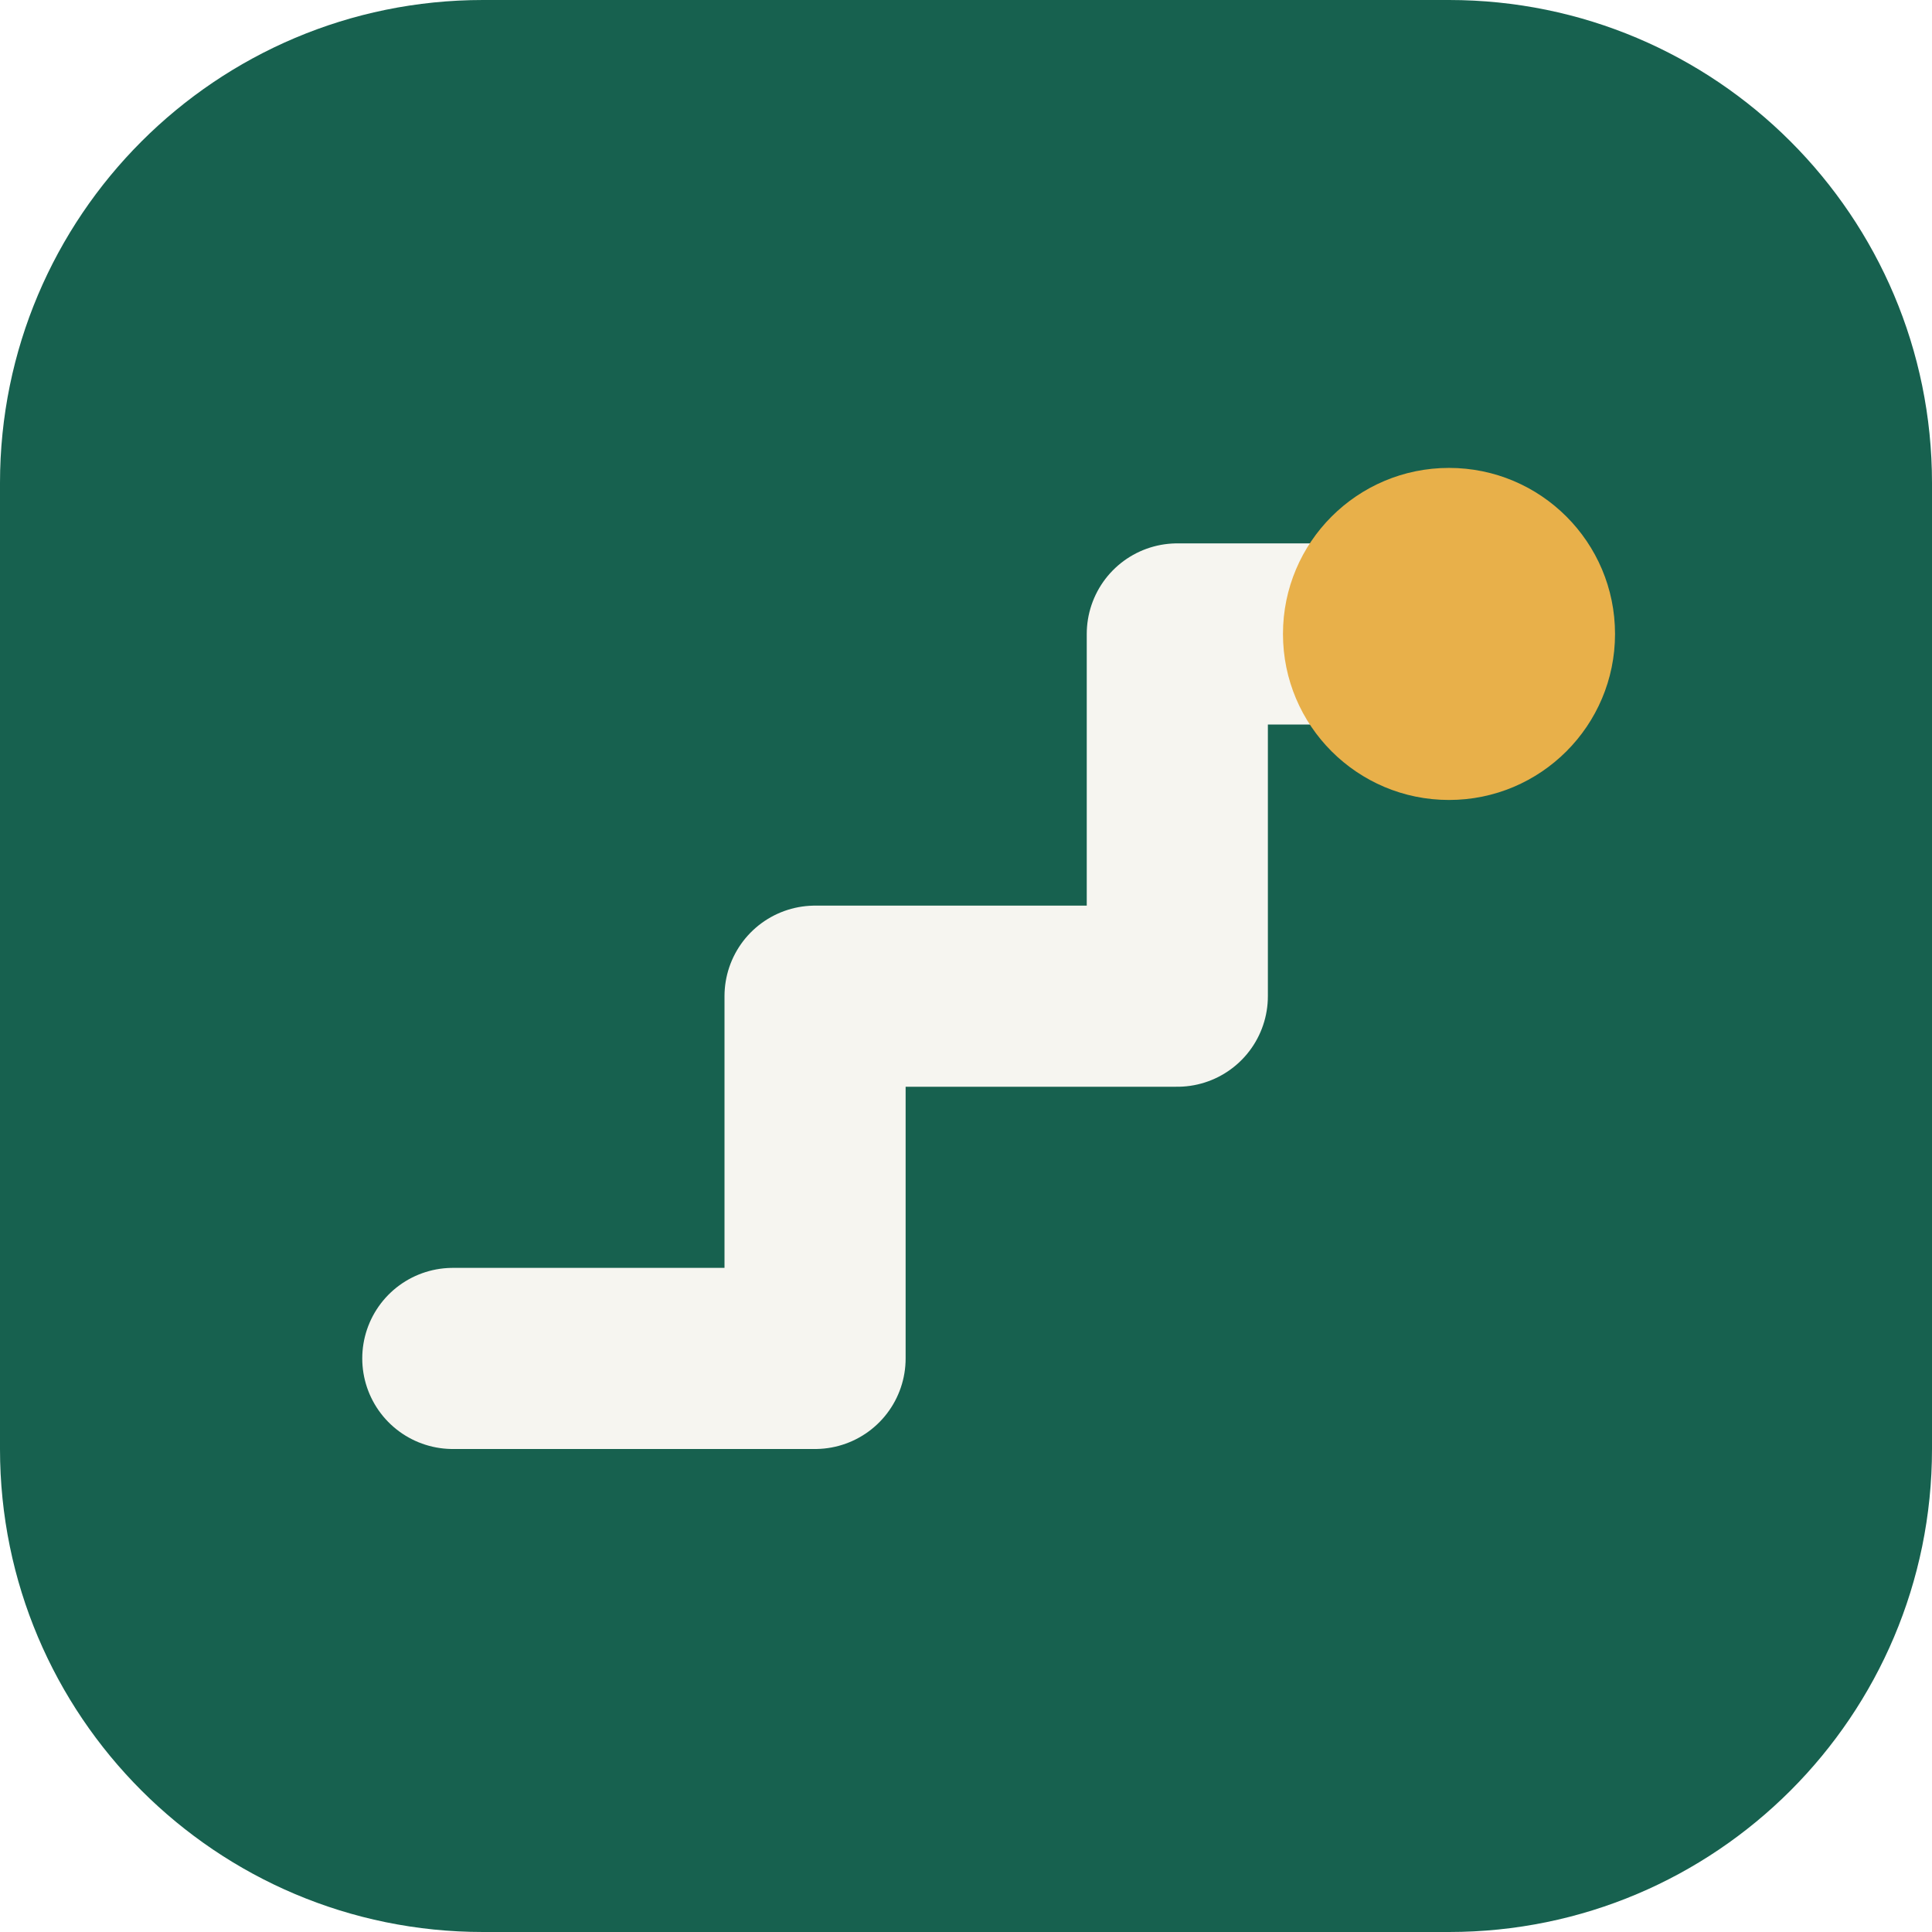
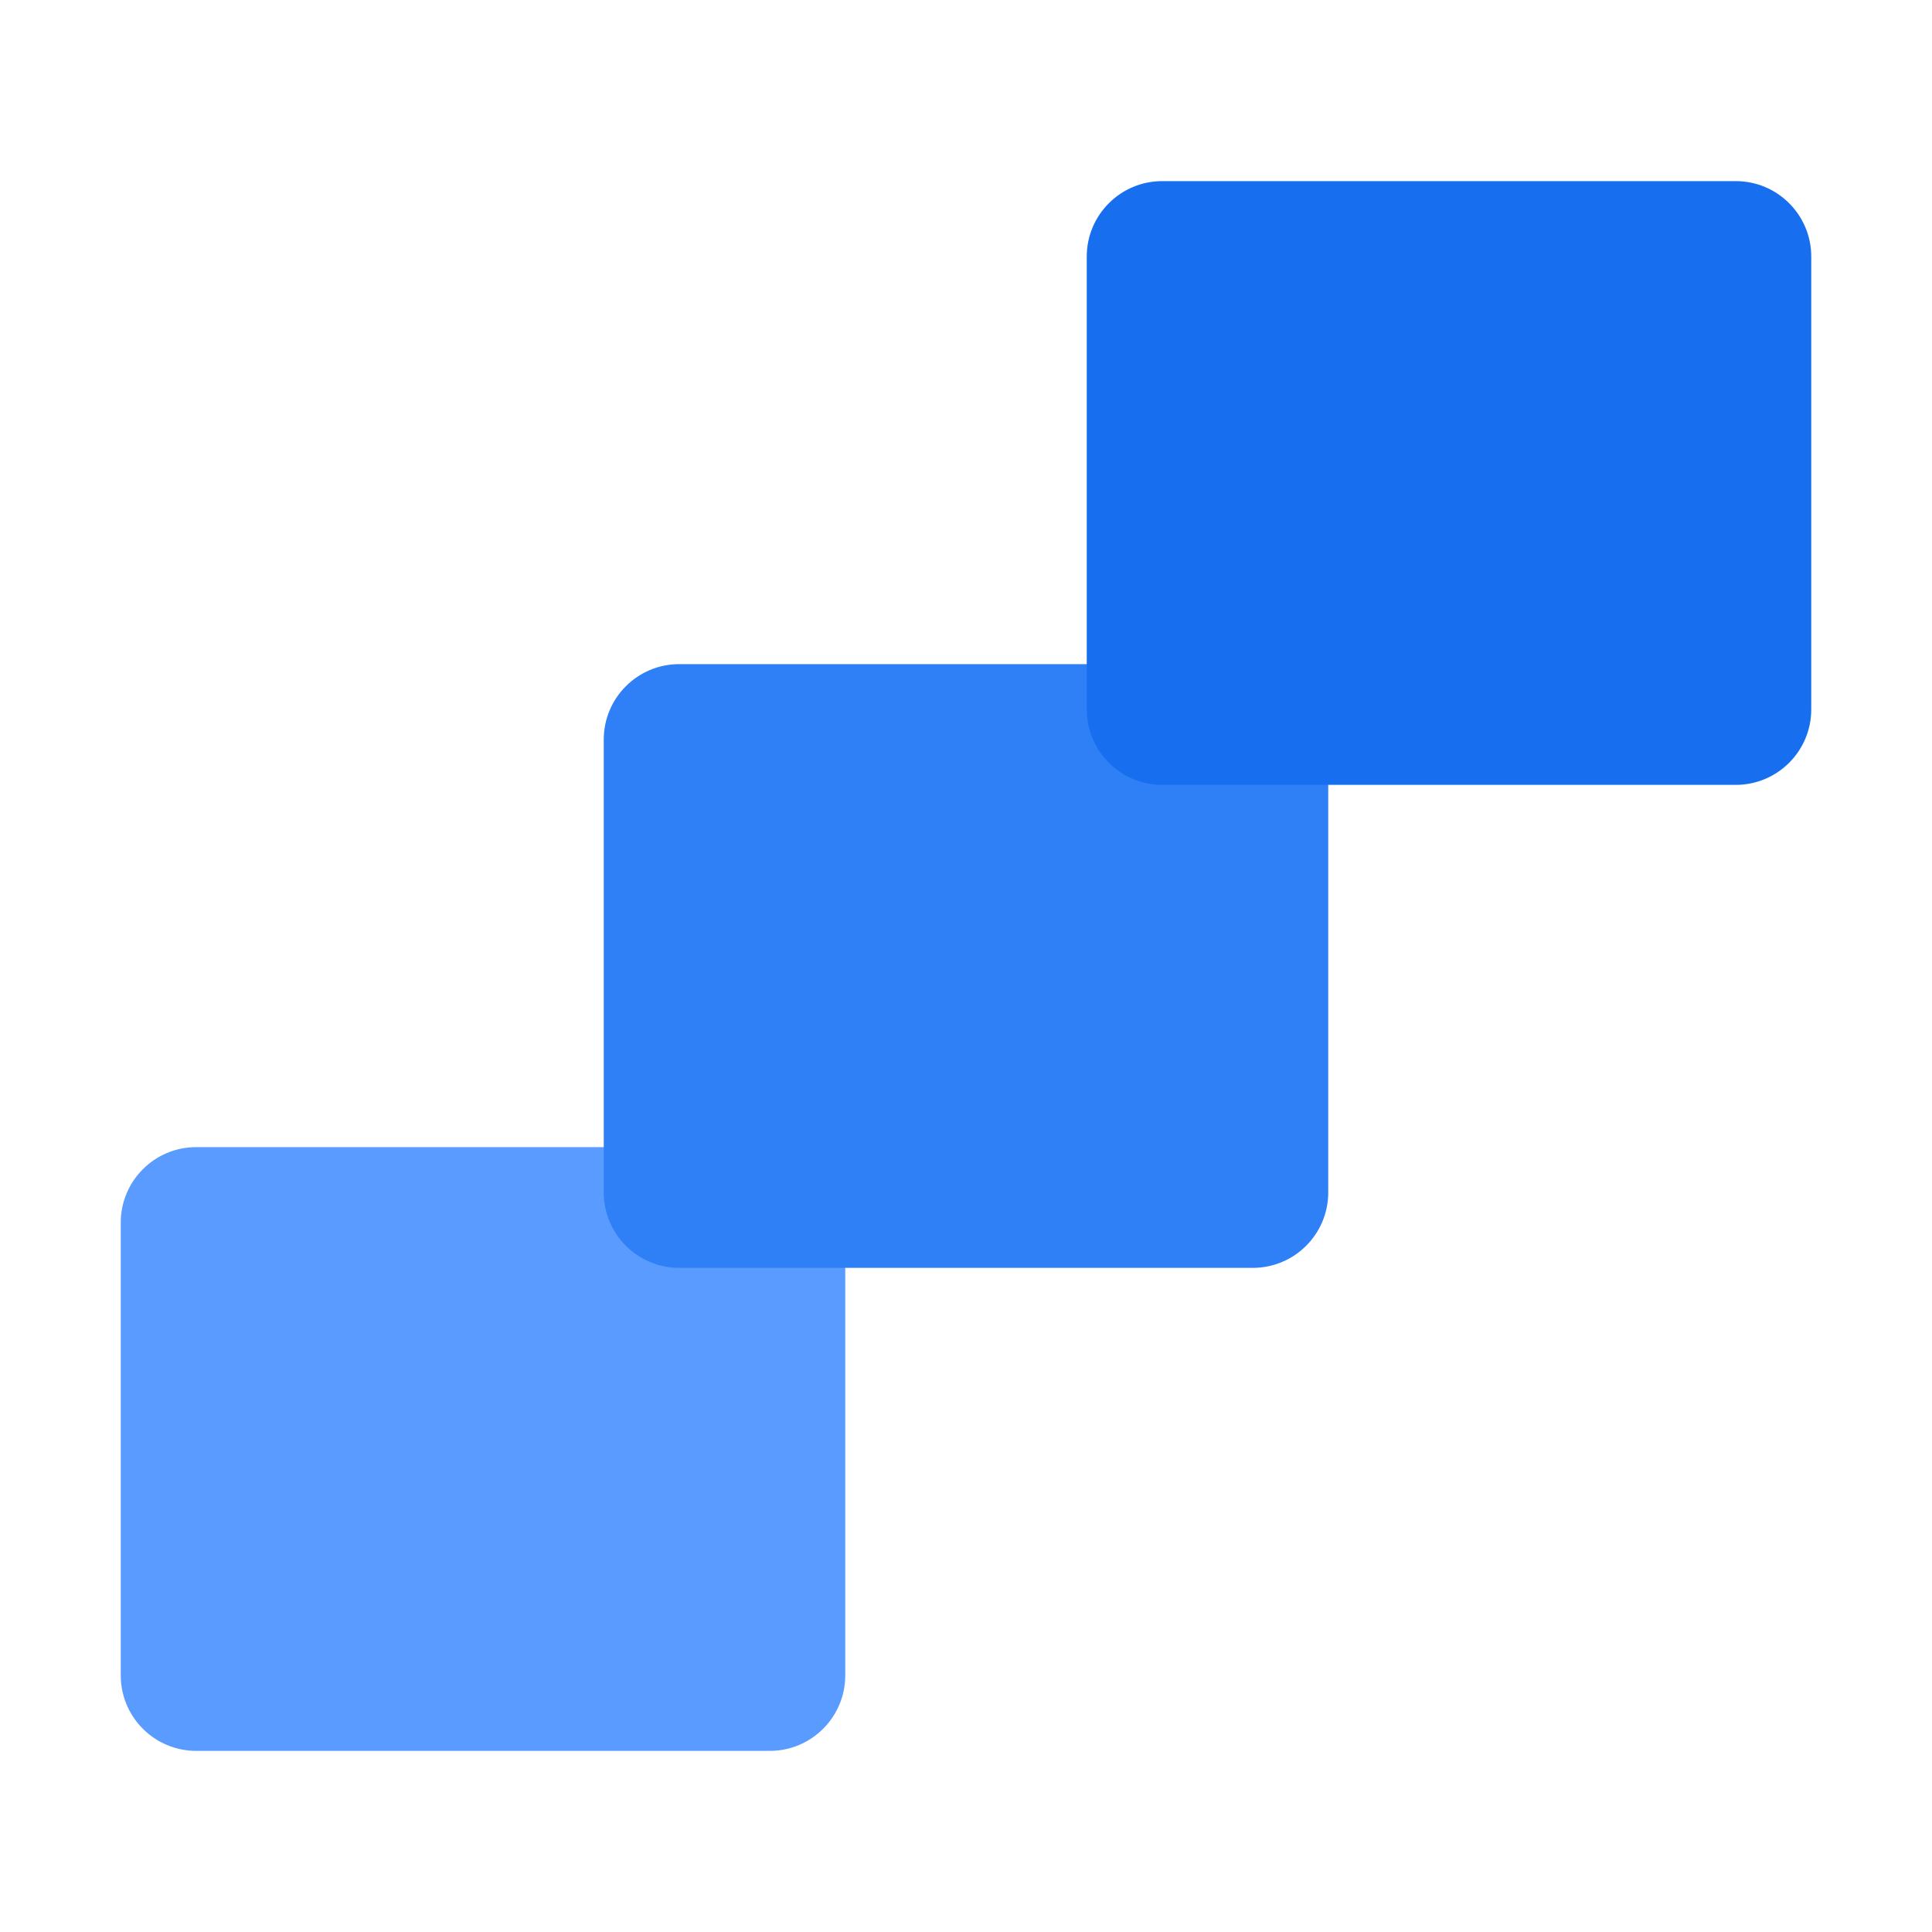
<svg xmlns="http://www.w3.org/2000/svg" viewBox="0 0 64 64">
-   <rect width="64" height="64" rx="16" fill="#17614F" />
-   <path d="M15 45h12V33h12V21h9" stroke="#F6F5F0" stroke-width="6" fill="none" stroke-linecap="round" stroke-linejoin="round" />
-   <circle cx="48" cy="21" r="5.5" fill="#E8B04A" />
+   <rect x="4" y="38" width="24" height="20" rx="2.5" fill="#5A9BFF" />
+   <rect x="20" y="22" width="24" height="20" rx="2.5" fill="#2F80F6" />
+   <rect x="36" y="6" width="24" height="20" rx="2.5" fill="#176FF0" />
</svg>
